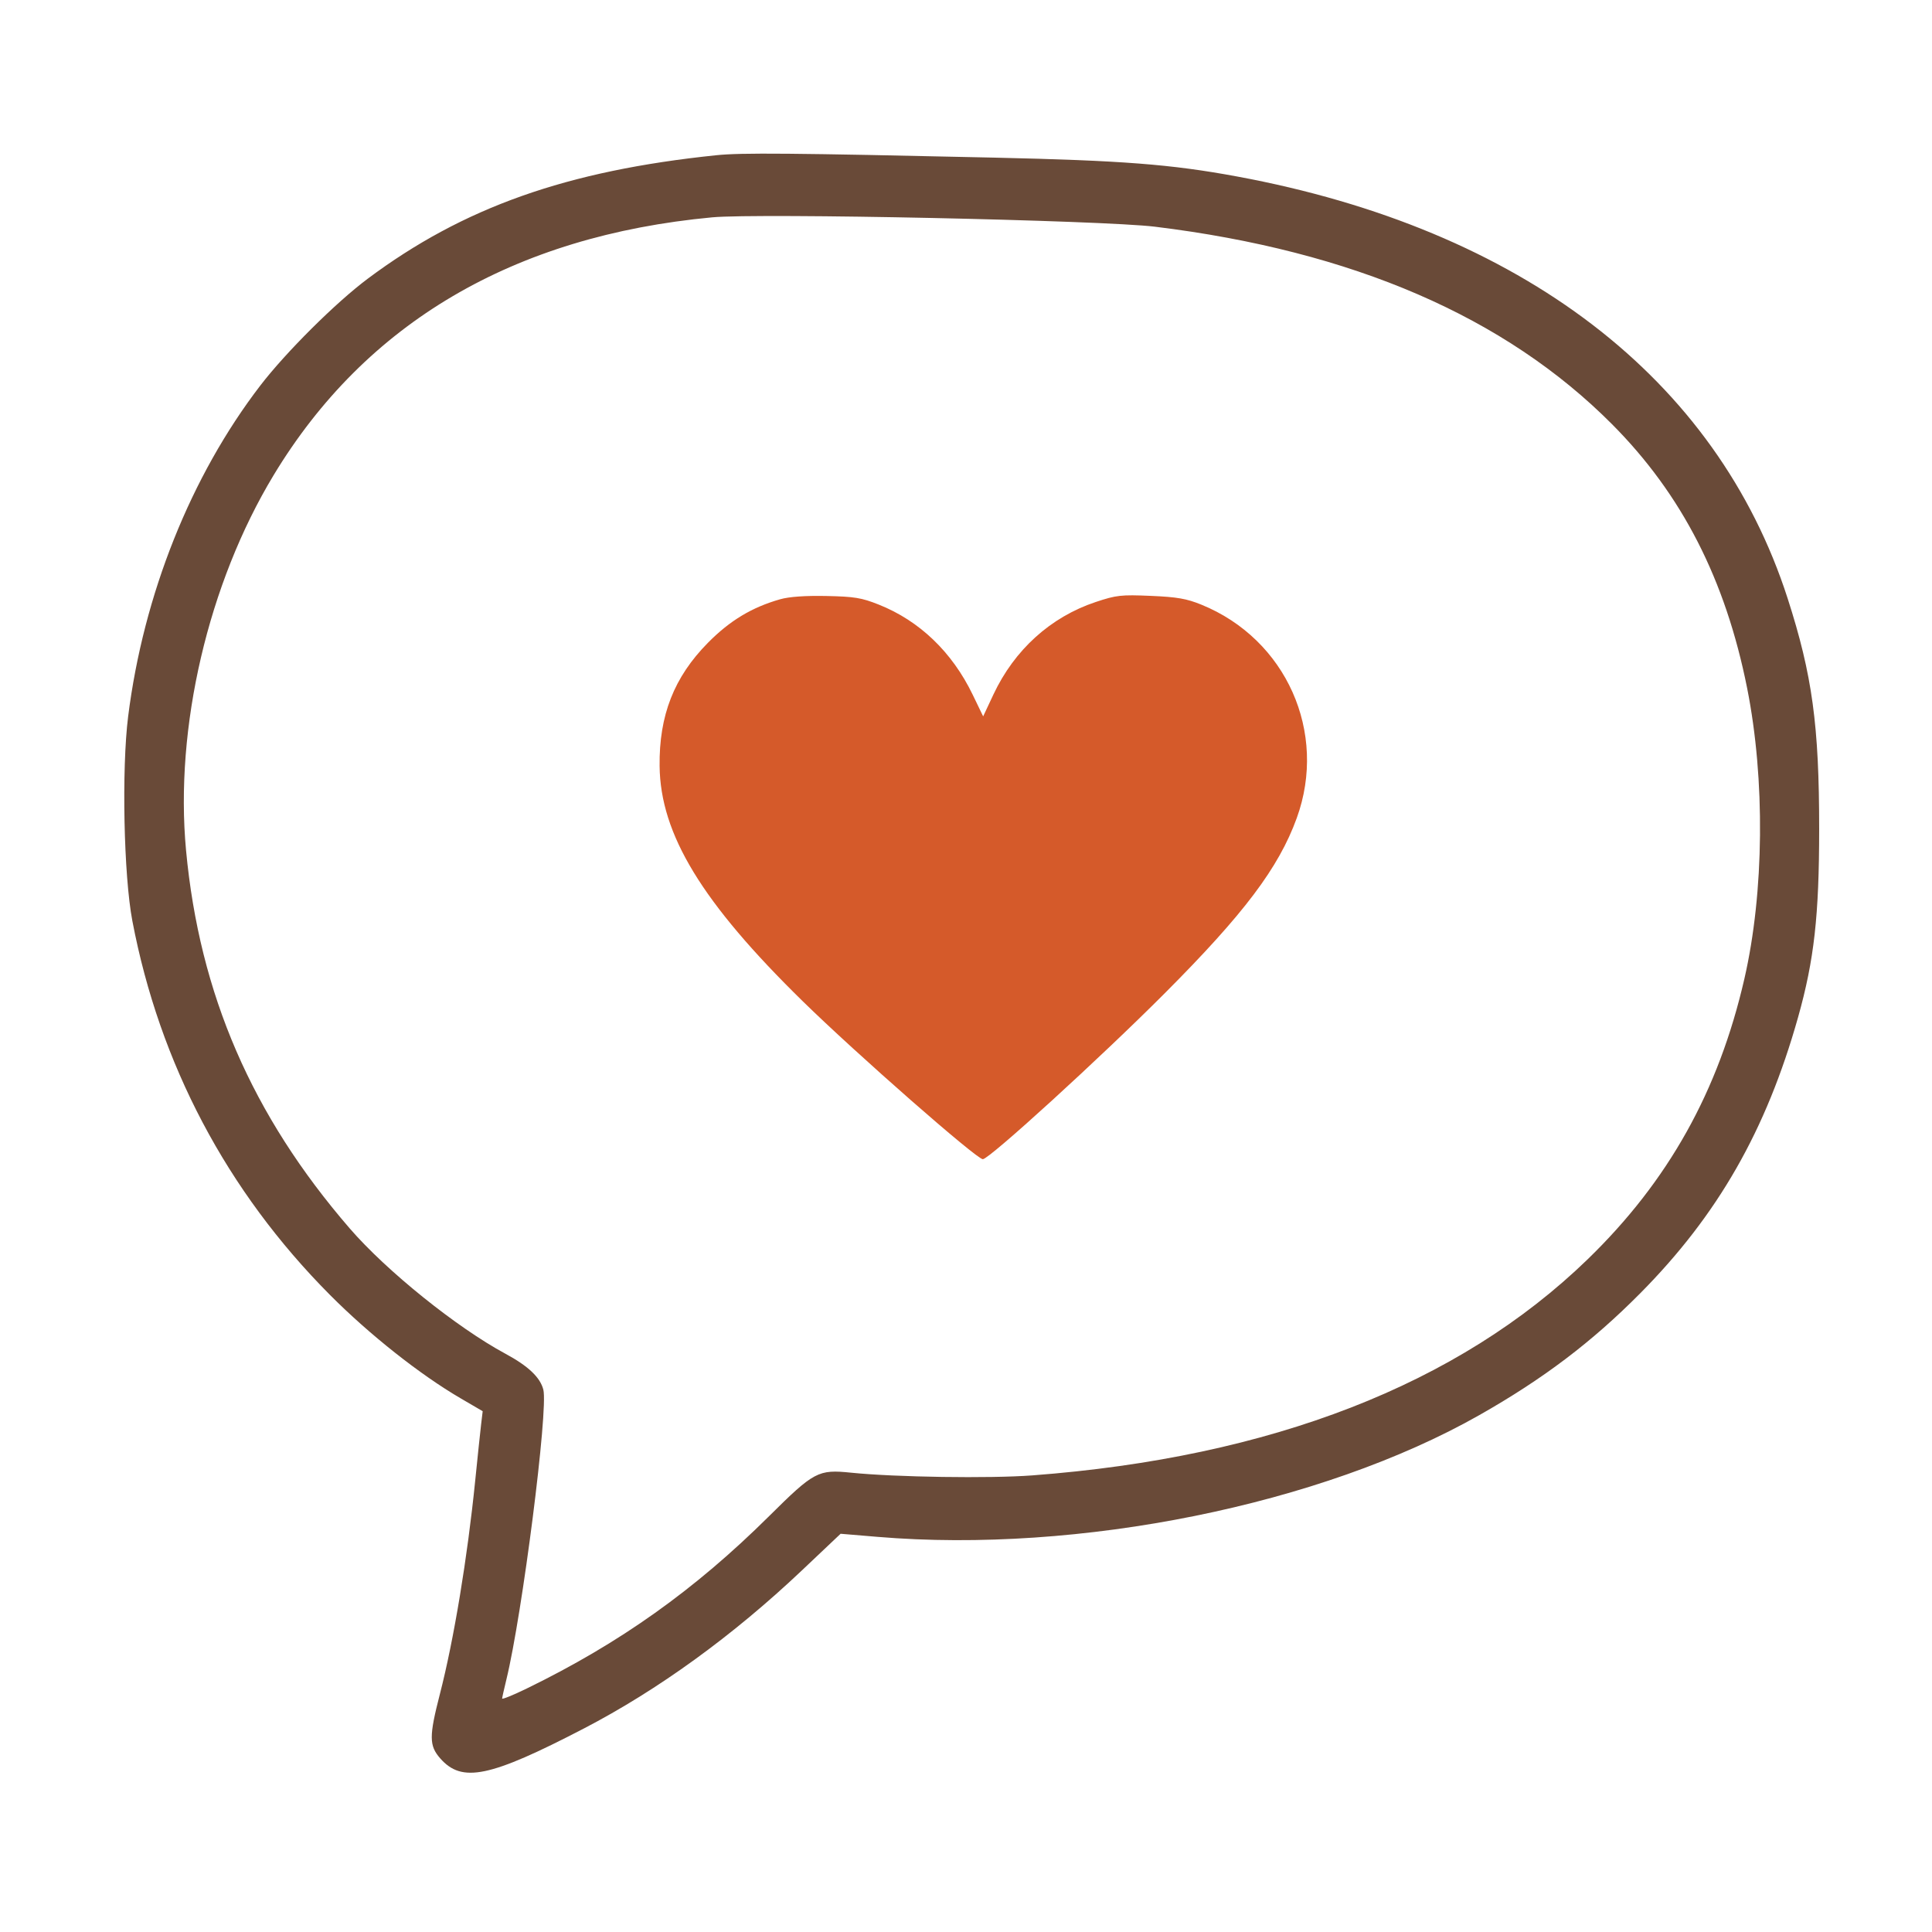
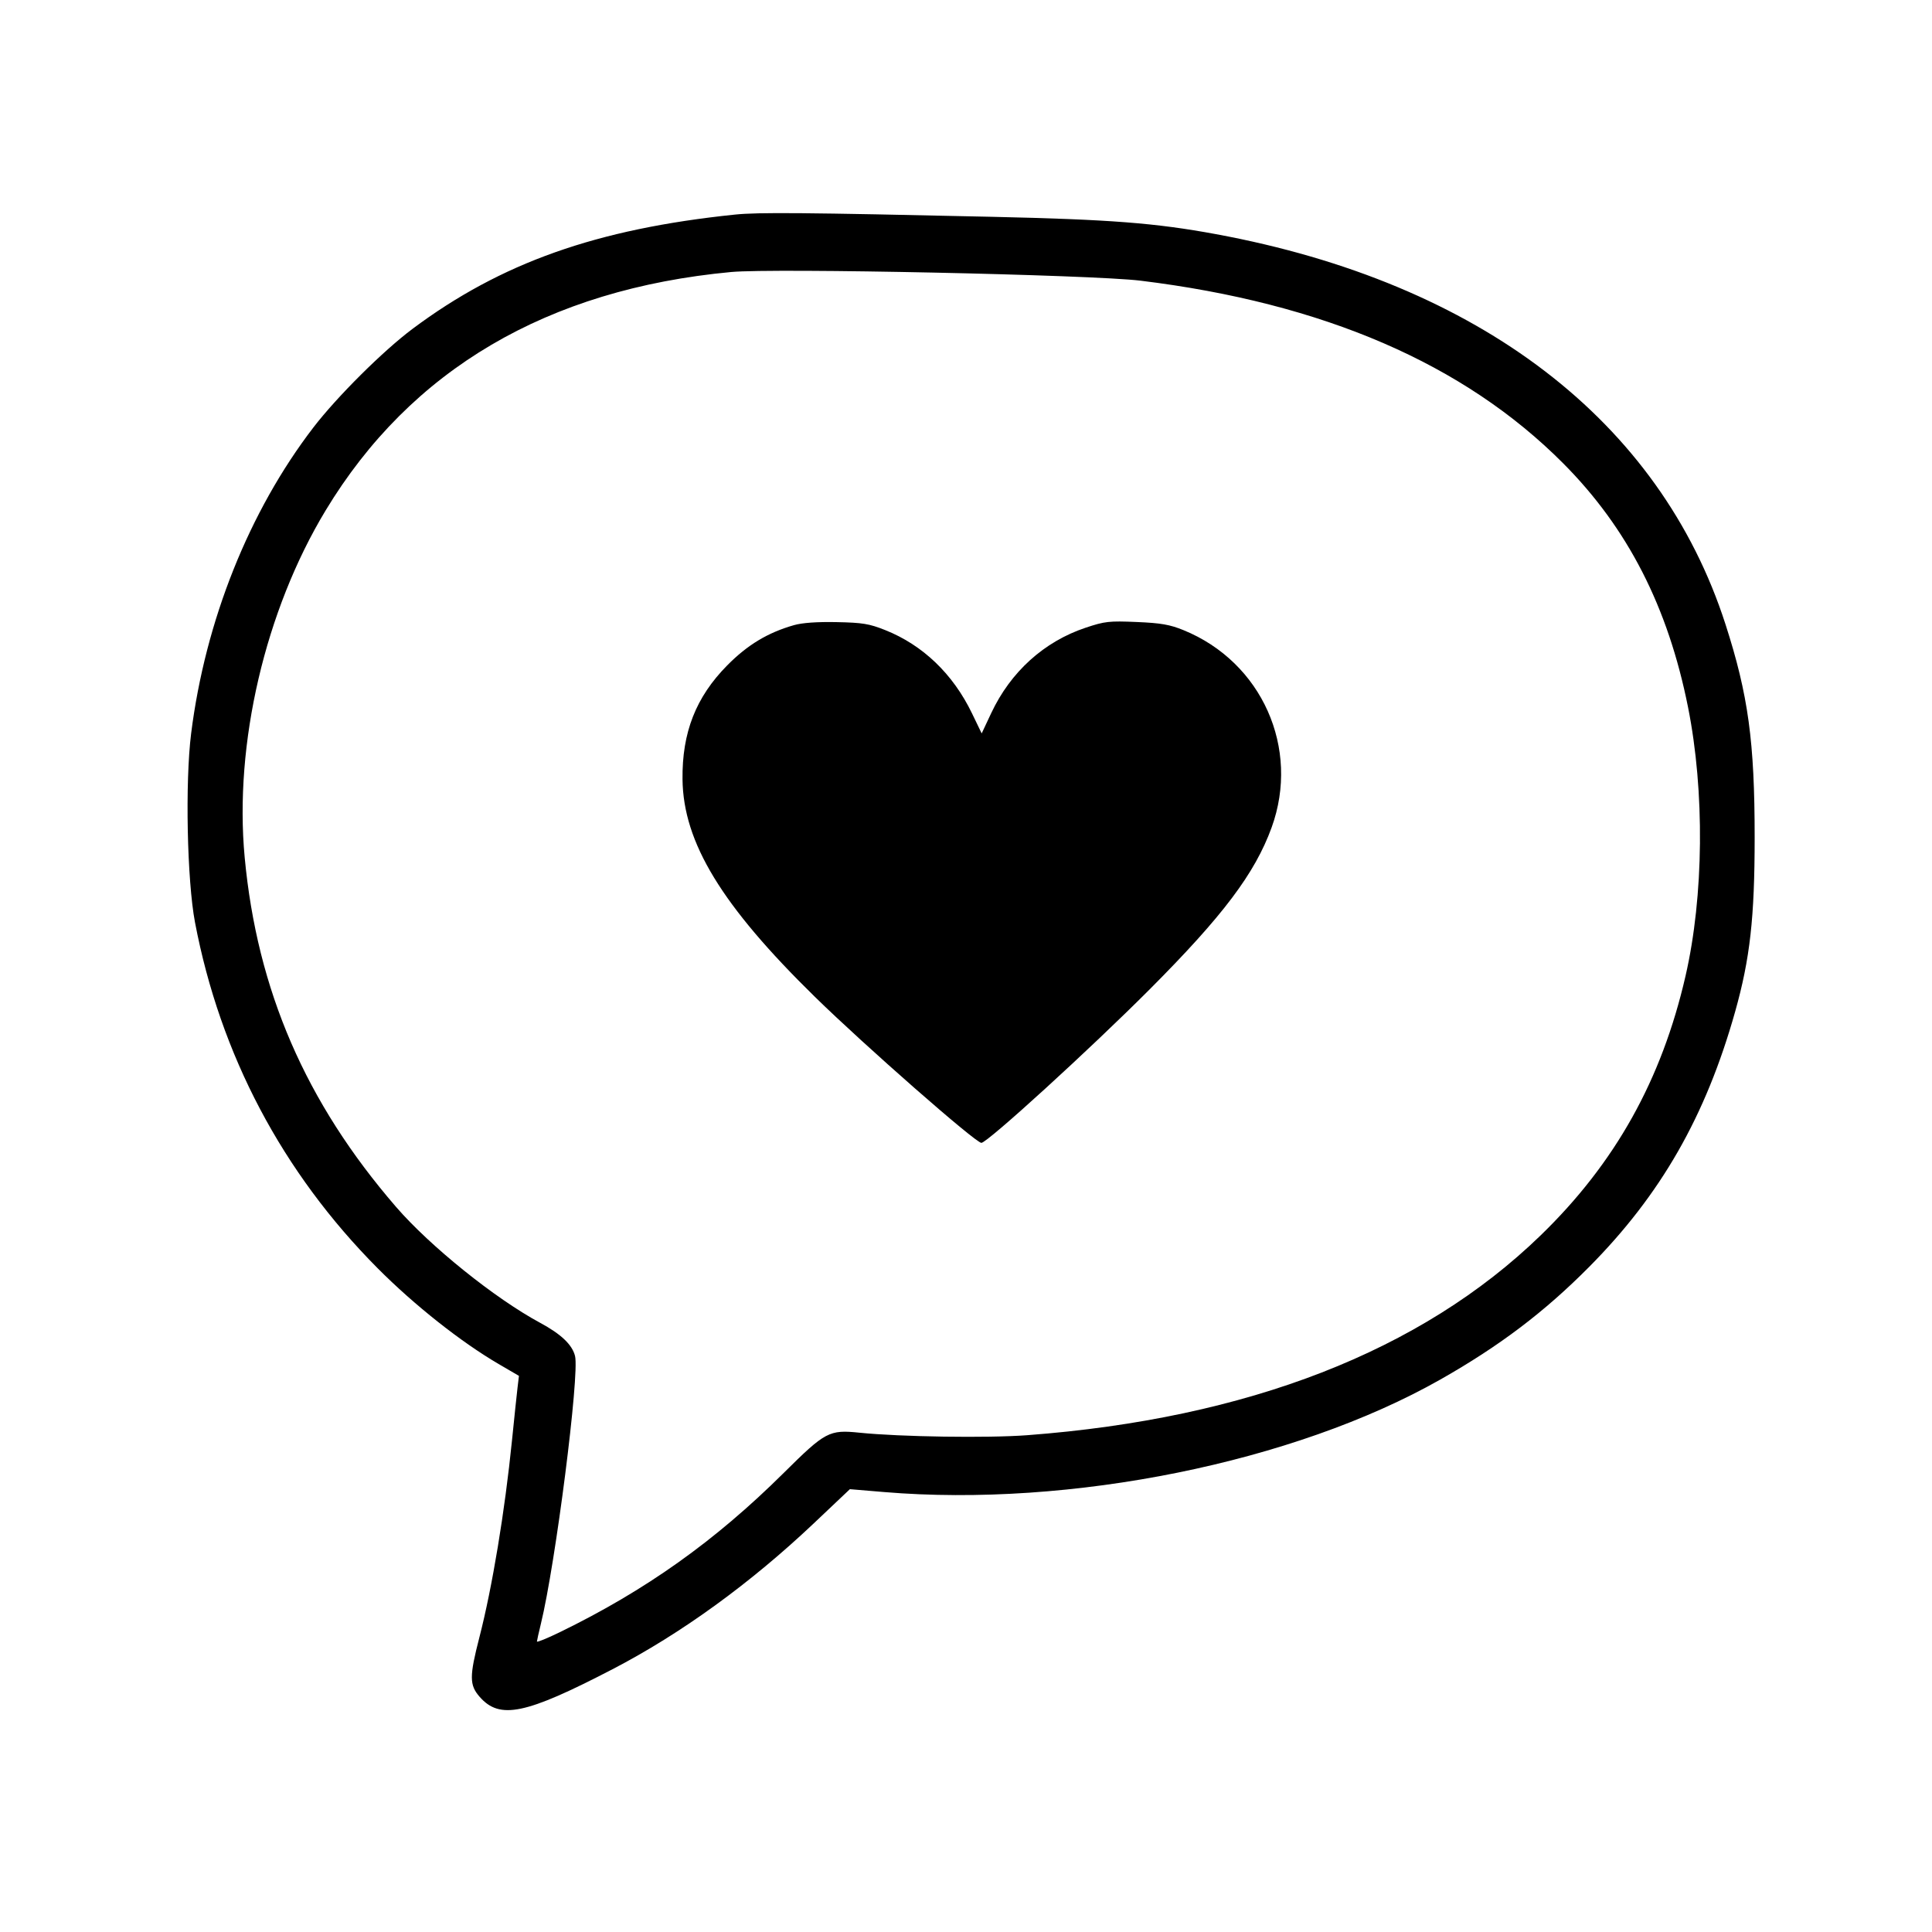
- <svg xmlns="http://www.w3.org/2000/svg" width="1254" height="1254" viewBox="288 276 685 685" fill="none">
+ <svg xmlns="http://www.w3.org/2000/svg" viewBox="260.14 248.75 740.86 740.86" fill="none">
  <mask id="mask0_16_480" style="mask-type:alpha" maskUnits="userSpaceOnUse" x="0" y="0" width="1254" height="1254">
    <path fill-rule="evenodd" clip-rule="evenodd" d="M542 331.034C488.935 336.521 452.196 349.539 418.335 374.852C407.047 383.291 389.353 400.891 380.303 412.683C355.656 444.798 338.867 486.824 333.436 530C331.089 548.66 331.864 586.424 334.924 602.49C344.587 653.224 368.423 698.349 404.974 735.101C418.97 749.174 436.894 763.362 451.32 771.785L459.139 776.351L458.592 780.925C458.291 783.441 457.342 792.475 456.483 801C453.728 828.325 448.904 857.481 443.972 876.608C440.098 891.632 440.116 894.923 444.091 899.451C451.801 908.232 461.623 906.188 495 888.855C521.292 875.201 547.868 855.935 572.271 832.837L586.042 819.803L599.164 820.902C670.66 826.886 756.45 809.528 812.5 777.738C835.178 764.876 852.362 751.868 869.5 734.593C897.046 706.826 914.234 676.779 925.518 636.667C931.226 616.374 932.988 600.648 932.995 569.958C933.002 533.167 930.557 515.282 921.809 488.146C896.68 410.194 827.49 357.209 726.457 338.546C703.181 334.246 685.865 332.905 640.5 331.886C568.512 330.27 550.858 330.118 542 331.034ZM540.5 353.058C470.047 359.643 417.642 390.459 385.002 444.497C361.818 482.88 349.891 533.989 353.965 577.5C358.739 628.493 377.344 671.465 412 711.543C425.06 726.646 449.947 746.674 467.221 755.982C475.285 760.327 479.555 764.38 480.645 768.722C482.434 775.848 473.181 848.394 467.537 871.5C466.731 874.8 466.055 877.823 466.036 878.217C466.016 878.611 469.938 877.017 474.75 874.675C507.714 858.631 534.344 839.692 560.677 813.566C576.657 797.712 578.089 796.952 589.742 798.145C605.339 799.743 638.907 800.246 654 799.108C738.621 792.73 805.11 766.868 850.86 722.538C879.514 694.774 897.331 662.893 906.488 623C913.512 592.396 913.89 552.286 907.458 520C899.787 481.497 884.324 451.287 859.549 426.402C821.591 388.274 767.655 364.968 697.5 356.381C678.793 354.091 557.022 351.514 540.5 353.058ZM564.608 488.472C554.572 491.331 546.775 496.029 539 503.904C526.976 516.081 521.654 529.657 521.864 547.614C522.146 571.82 536.853 595.979 572.634 631.015C591.642 649.628 634.254 687 636.468 687C638.735 687 678.214 650.986 701.036 628.098C729.114 599.94 741.38 583.656 747.767 566.06C758.795 535.68 744.027 502.62 713.967 490.39C708.702 488.248 705.363 487.668 696 487.268C685.474 486.818 683.822 487.002 676.5 489.44C660.513 494.763 647.671 506.376 640.221 522.246L636.584 529.991L632.842 522.246C625.563 507.18 614.002 496.104 599.563 490.36C593.466 487.934 590.927 487.518 581 487.314C573.498 487.16 567.799 487.562 564.608 488.472Z" fill="black" />
  </mask>
  <g mask="url(#mask0_16_480)">
-     <path d="M680.458 549.621C680.458 548.938 680.458 546.535 678.843 542.522C677.893 540.164 673.995 538.749 651.169 536.589C628.344 534.428 586.022 531.973 563.34 530.838C540.658 529.703 538.897 529.964 536.604 531.03C534.311 532.095 531.538 533.958 529.533 536.627C525.414 542.113 526.272 551.534 529.781 561.846C538.159 586.466 566.761 596.498 580.656 602.694C606.297 614.126 635.307 607.684 657.236 599.62C667.24 595.941 673.661 588.069 678.87 582.464C682.138 578.949 682.659 573.579 682.157 567.271C681.742 562.061 672.513 555.452 657.491 545.346C638.803 532.775 618.76 527.048 604.76 523.381C592.742 520.232 581.336 520.799 572.462 521.615C568.889 521.944 567.456 523.757 566.495 526.15C564.302 531.617 564.852 537.481 565.393 541.781C567.05 554.934 587.627 575.01 599.725 585.231C609.778 593.724 624.329 595.64 644.505 597.33C656.845 598.364 665.545 588.211 671.53 580.029C677.393 572.014 676.16 557.218 674.403 547.14C672.319 535.183 651.521 522.089 636.366 512.656C625.603 505.957 604.119 506.364 594.249 508.398C582.896 510.737 577.741 527.652 574.761 542.037C571.541 557.58 577.721 568.669 590.841 589.6C607.32 615.89 632.439 630.708 648.784 637.345C652.489 638.85 656.371 638.488 659.313 637.816C662.254 637.144 664.341 635.531 665.808 632.561C674.938 614.075 668.04 588.027 649.909 553.583C629.913 515.594 609.59 509.141 595.071 505.965C588.043 504.428 582.582 506.282 579.403 507.605C571.523 510.886 564.435 523.946 560.456 534.512C551.823 557.437 558.286 588.213 566.011 607.543C572.32 623.33 591.709 639.048 603.812 648.178C620.711 660.927 641.058 662.394 654.106 662.667C656.208 662.711 656.911 660.367 657.244 658.486C657.578 656.606 657.378 654.441 656.217 652.396C655.057 650.351 652.943 648.49 650.696 647.097C648.449 645.704 646.135 644.835 644.595 646.647C643.055 648.46 642.359 652.98 644.706 658.064C650.208 669.987 660.349 676.001 664.76 677.912C668.45 679.512 677.536 655.403 692.212 617.126C699.211 598.87 707.991 584.076 717.02 570.143C734.568 543.064 746.424 529.24 746.896 525.554C747.123 523.777 745.562 522.184 741.543 521.18C730.885 518.517 718.865 522.144 711.006 527.397C700.807 534.213 700.715 546.626 701.533 555.647C701.748 558.029 704.972 559.43 707.185 560.359C711.247 562.065 715.74 561.045 719.9 559.45C728.921 555.992 730.694 542.267 731.442 533.595C732.106 525.892 723.594 514.33 716.201 505.241C710.197 497.86 698.662 493.481 683.533 492.993C676.363 492.761 671.2 498.651 667.221 503.464C660.221 511.932 660.665 528.823 662.763 537.594C664.601 545.276 675.207 547.474 690.09 550.208C702.675 552.52 712.378 550.743 716.892 549.53C722.55 548.011 727.243 542.986 730.691 537.737C733.958 532.765 731.945 526.09 729.103 520.629C721.506 506.028 686.903 496.135 656.486 485.889C628.041 476.307 601.387 476.134 583.008 475.989C573.264 475.911 567.201 478.7 560.668 482.977C548.584 490.888 547.418 501.685 545.669 512.97C543.968 523.947 545.747 532.721 547.248 536.321C551.802 547.233 571.764 554.585 595.075 557.216C603.638 558.183 610.409 554.659 615.739 549.831C618.067 547.724 618.295 545.037 618.294 542.711C618.294 540.386 617.718 538.178 616.734 536.356C609.832 523.583 577.919 510.89 553.376 503.763C538.428 499.423 526.562 503.249 522.129 507.156C510.294 517.591 518.402 541.959 534.246 572.766C544.864 593.41 566.788 609.632 585.484 623.956C605.875 639.578 632.128 639.371 665.988 637.123C698.121 634.991 719.023 620.764 724.756 617.365C733.102 612.416 733.616 601.922 734.14 579.808C734.258 574.818 733.411 572.769 732.28 571.728C731.149 570.688 729.446 570.72 727.943 571.542C725.191 573.975 718.698 585.609 707.423 610.507C701.353 625.429 694.574 644.997 687.525 664.164" stroke="#D55A2A" stroke-width="68" stroke-linecap="round" stroke-linejoin="round" />
-     <path d="M455.554 750.033C455.554 760.925 457.771 789.483 462.666 798.46C477.705 826.038 449.749 875.348 450.562 880.096C451.174 883.674 457.974 882.047 463.634 880.719C472.315 878.681 492.739 865.219 521.219 845.931C555.745 822.548 558.997 812.866 564.648 808.052C570.922 802.707 618.011 804.308 643.315 802.865C647.379 802.633 649.215 797.554 665.78 794.844C681.422 792.284 712.453 793.405 730.423 792.887C748.393 792.369 752.539 791.735 765.511 788.183C800.289 778.66 827.81 770.307 837.742 767.682C846.276 765.426 851.535 762.148 854.638 759.74C861.263 754.602 860.509 743.88 883.072 688.063C894.416 659.999 892.638 642.171 896.333 632.335C900.615 620.934 916.635 613.583 923.18 607.5C928.908 602.176 917.98 591.148 912.42 583.47C910.69 581.081 910.83 576.89 903.208 556.977C895.587 537.064 880.872 501.188 872.735 480.333C857.946 442.427 858.461 413.339 852.917 399.881C847.97 387.876 888.636 434.309 902.275 457.47C906.454 464.566 907.622 470.545 909.702 478.189C920.01 516.065 931.444 548.352 932.303 554.231C932.742 557.24 932.609 560.369 930.768 556.6C928.928 552.831 925.236 542.086 915.433 521.5C905.63 500.913 889.828 470.809 879.623 452.512C861.226 419.525 851.045 414.034 835.566 405.48C822.213 398.101 809.681 391.362 798.469 381.574C766.095 353.315 749.485 347.597 724.787 345.845C702.208 344.243 659.068 344.266 634.774 343.494C597.907 342.321 585.865 336.195 575.42 336.154C568.407 336.126 538.352 348.06 496.429 364.223C469.609 374.563 447.587 375.863 423.181 384.955C414.288 388.268 400.271 399.742 378.732 417.966C356.002 437.198 343.454 454.412 337.707 462.435C328.685 475.03 328.142 496.297 332.276 506.423C338.176 520.875 351.832 470.28 355.342 462.37C356.483 459.799 358.356 461.325 359.064 462.889C360.503 466.069 354.167 488.173 344.927 535.118C339.668 561.835 339.831 595.519 339.133 613.724C338.214 637.684 351.948 661.107 368.899 682.646C380.723 697.67 404.194 708.595 410.646 715.441C416.266 721.403 418.299 729.027 424.915 733.627C428.569 735.791 432.045 738.101 435.165 740.588C436.696 741.856 438.122 743.136 442.304 745.634" stroke="#694A38" stroke-width="68" stroke-linecap="round" stroke-linejoin="round" />
+     <path d="M680.458 549.621C680.458 548.938 680.458 546.535 678.843 542.522C677.893 540.164 673.995 538.749 651.169 536.589C628.344 534.428 586.022 531.973 563.34 530.838C540.658 529.703 538.897 529.964 536.604 531.03C534.311 532.095 531.538 533.958 529.533 536.627C525.414 542.113 526.272 551.534 529.781 561.846C538.159 586.466 566.761 596.498 580.656 602.694C606.297 614.126 635.307 607.684 657.236 599.62C667.24 595.941 673.661 588.069 678.87 582.464C682.138 578.949 682.659 573.579 682.157 567.271C681.742 562.061 672.513 555.452 657.491 545.346C638.803 532.775 618.76 527.048 604.76 523.381C592.742 520.232 581.336 520.799 572.462 521.615C568.889 521.944 567.456 523.757 566.495 526.15C564.302 531.617 564.852 537.481 565.393 541.781C567.05 554.934 587.627 575.01 599.725 585.231C609.778 593.724 624.329 595.64 644.505 597.33C656.845 598.364 665.545 588.211 671.53 580.029C677.393 572.014 676.16 557.218 674.403 547.14C672.319 535.183 651.521 522.089 636.366 512.656C625.603 505.957 604.119 506.364 594.249 508.398C582.896 510.737 577.741 527.652 574.761 542.037C571.541 557.58 577.721 568.669 590.841 589.6C607.32 615.89 632.439 630.708 648.784 637.345C652.489 638.85 656.371 638.488 659.313 637.816C662.254 637.144 664.341 635.531 665.808 632.561C674.938 614.075 668.04 588.027 649.909 553.583C629.913 515.594 609.59 509.141 595.071 505.965C588.043 504.428 582.582 506.282 579.403 507.605C571.523 510.886 564.435 523.946 560.456 534.512C551.823 557.437 558.286 588.213 566.011 607.543C572.32 623.33 591.709 639.048 603.812 648.178C620.711 660.927 641.058 662.394 654.106 662.667C656.208 662.711 656.911 660.367 657.244 658.486C657.578 656.606 657.378 654.441 656.217 652.396C655.057 650.351 652.943 648.49 650.696 647.097C648.449 645.704 646.135 644.835 644.595 646.647C643.055 648.46 642.359 652.98 644.706 658.064C650.208 669.987 660.349 676.001 664.76 677.912C668.45 679.512 677.536 655.403 692.212 617.126C699.211 598.87 707.991 584.076 717.02 570.143C734.568 543.064 746.424 529.24 746.896 525.554C747.123 523.777 745.562 522.184 741.543 521.18C730.885 518.517 718.865 522.144 711.006 527.397C700.807 534.213 700.715 546.626 701.533 555.647C701.748 558.029 704.972 559.43 707.185 560.359C711.247 562.065 715.74 561.045 719.9 559.45C728.921 555.992 730.694 542.267 731.442 533.595C732.106 525.892 723.594 514.33 716.201 505.241C710.197 497.86 698.662 493.481 683.533 492.993C676.363 492.761 671.2 498.651 667.221 503.464C660.221 511.932 660.665 528.823 662.763 537.594C664.601 545.276 675.207 547.474 690.09 550.208C702.675 552.52 712.378 550.743 716.892 549.53C722.55 548.011 727.243 542.986 730.691 537.737C733.958 532.765 731.945 526.09 729.103 520.629C721.506 506.028 686.903 496.135 656.486 485.889C628.041 476.307 601.387 476.134 583.008 475.989C573.264 475.911 567.201 478.7 560.668 482.977C548.584 490.888 547.418 501.685 545.669 512.97C543.968 523.947 545.747 532.721 547.248 536.321C551.802 547.233 571.764 554.585 595.075 557.216C603.638 558.183 610.409 554.659 615.739 549.831C618.067 547.724 618.295 545.037 618.294 542.711C618.294 540.386 617.718 538.178 616.734 536.356C609.832 523.583 577.919 510.89 553.376 503.763C538.428 499.423 526.562 503.249 522.129 507.156C510.294 517.591 518.402 541.959 534.246 572.766C544.864 593.41 566.788 609.632 585.484 623.956C605.875 639.578 632.128 639.371 665.988 637.123C698.121 634.991 719.023 620.764 724.756 617.365C733.102 612.416 733.616 601.922 734.14 579.808C734.258 574.818 733.411 572.769 732.28 571.728C731.149 570.688 729.446 570.72 727.943 571.542C725.191 573.975 718.698 585.609 707.423 610.507C701.353 625.429 694.574 644.997 687.525 664.164" stroke="currentColor" stroke-width="68" stroke-linecap="round" stroke-linejoin="round" />
+     <path d="M455.554 750.033C455.554 760.925 457.771 789.483 462.666 798.46C477.705 826.038 449.749 875.348 450.562 880.096C451.174 883.674 457.974 882.047 463.634 880.719C472.315 878.681 492.739 865.219 521.219 845.931C555.745 822.548 558.997 812.866 564.648 808.052C570.922 802.707 618.011 804.308 643.315 802.865C647.379 802.633 649.215 797.554 665.78 794.844C681.422 792.284 712.453 793.405 730.423 792.887C748.393 792.369 752.539 791.735 765.511 788.183C800.289 778.66 827.81 770.307 837.742 767.682C846.276 765.426 851.535 762.148 854.638 759.74C861.263 754.602 860.509 743.88 883.072 688.063C894.416 659.999 892.638 642.171 896.333 632.335C900.615 620.934 916.635 613.583 923.18 607.5C928.908 602.176 917.98 591.148 912.42 583.47C910.69 581.081 910.83 576.89 903.208 556.977C895.587 537.064 880.872 501.188 872.735 480.333C857.946 442.427 858.461 413.339 852.917 399.881C847.97 387.876 888.636 434.309 902.275 457.47C906.454 464.566 907.622 470.545 909.702 478.189C920.01 516.065 931.444 548.352 932.303 554.231C932.742 557.24 932.609 560.369 930.768 556.6C928.928 552.831 925.236 542.086 915.433 521.5C905.63 500.913 889.828 470.809 879.623 452.512C861.226 419.525 851.045 414.034 835.566 405.48C822.213 398.101 809.681 391.362 798.469 381.574C766.095 353.315 749.485 347.597 724.787 345.845C702.208 344.243 659.068 344.266 634.774 343.494C597.907 342.321 585.865 336.195 575.42 336.154C568.407 336.126 538.352 348.06 496.429 364.223C469.609 374.563 447.587 375.863 423.181 384.955C414.288 388.268 400.271 399.742 378.732 417.966C356.002 437.198 343.454 454.412 337.707 462.435C328.685 475.03 328.142 496.297 332.276 506.423C338.176 520.875 351.832 470.28 355.342 462.37C356.483 459.799 358.356 461.325 359.064 462.889C360.503 466.069 354.167 488.173 344.927 535.118C339.668 561.835 339.831 595.519 339.133 613.724C338.214 637.684 351.948 661.107 368.899 682.646C380.723 697.67 404.194 708.595 410.646 715.441C416.266 721.403 418.299 729.027 424.915 733.627C428.569 735.791 432.045 738.101 435.165 740.588C436.696 741.856 438.122 743.136 442.304 745.634" stroke="currentColor" stroke-width="68" stroke-linecap="round" stroke-linejoin="round" />
  </g>
</svg>
